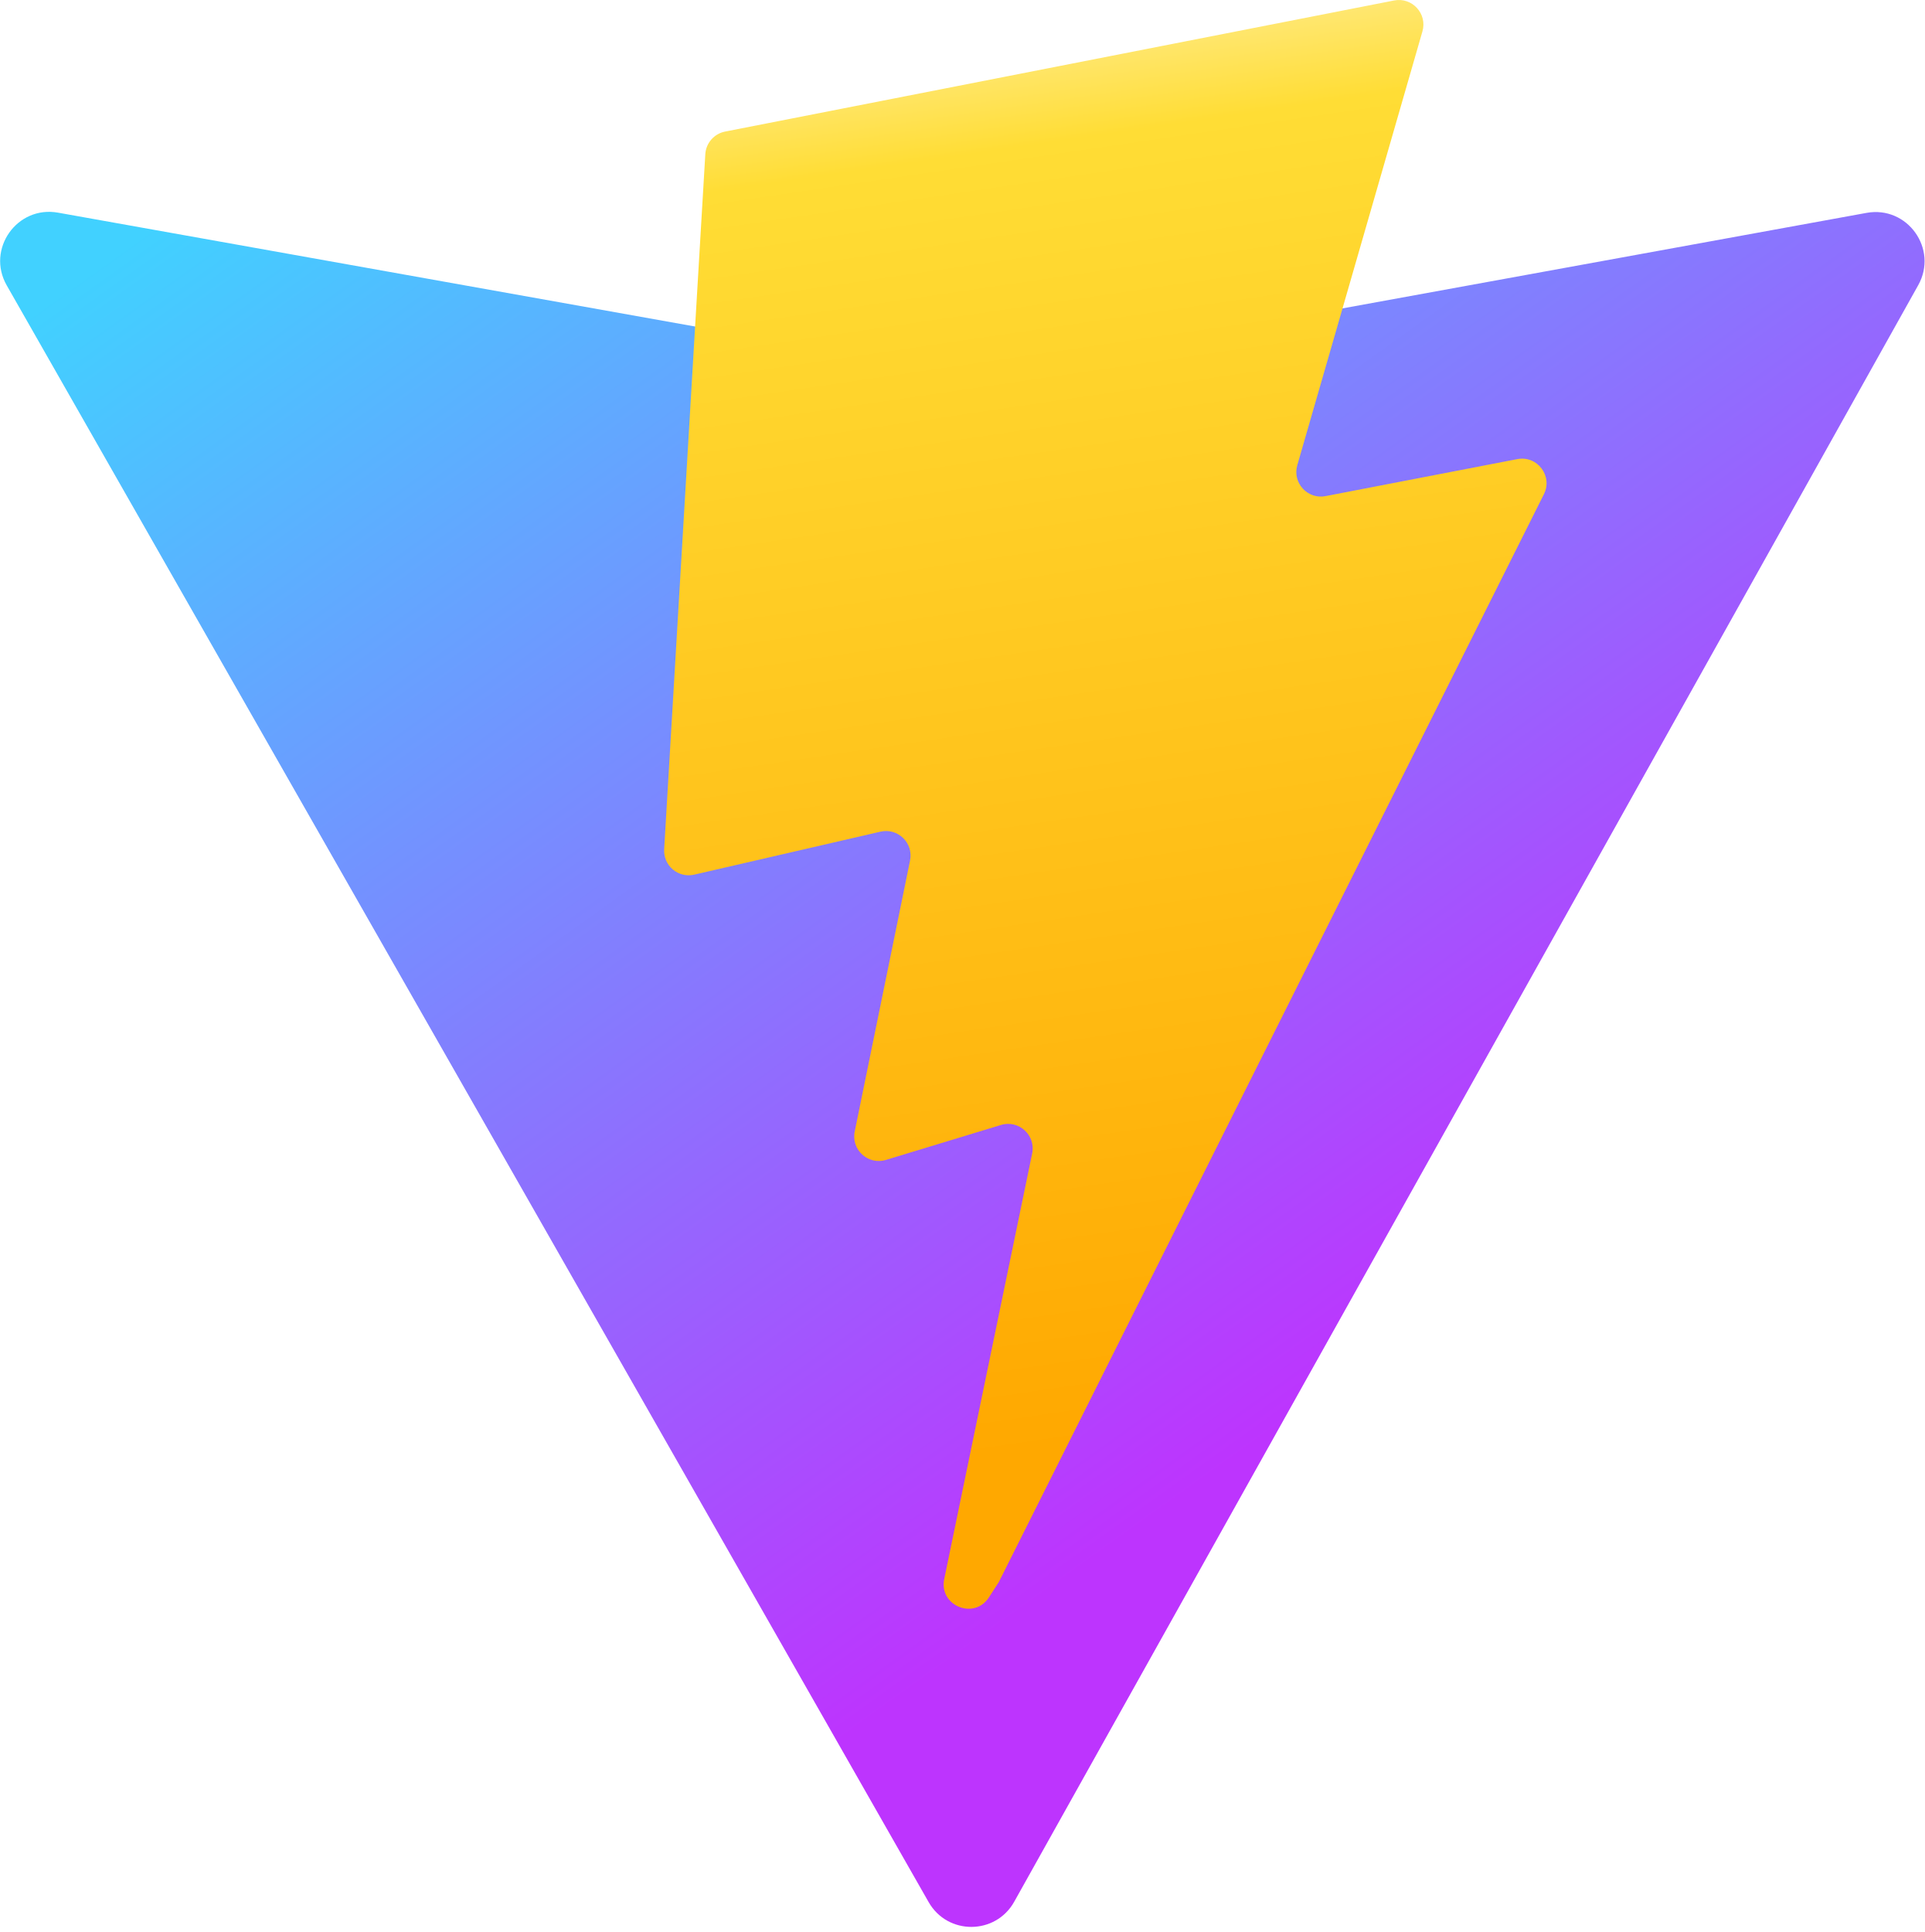
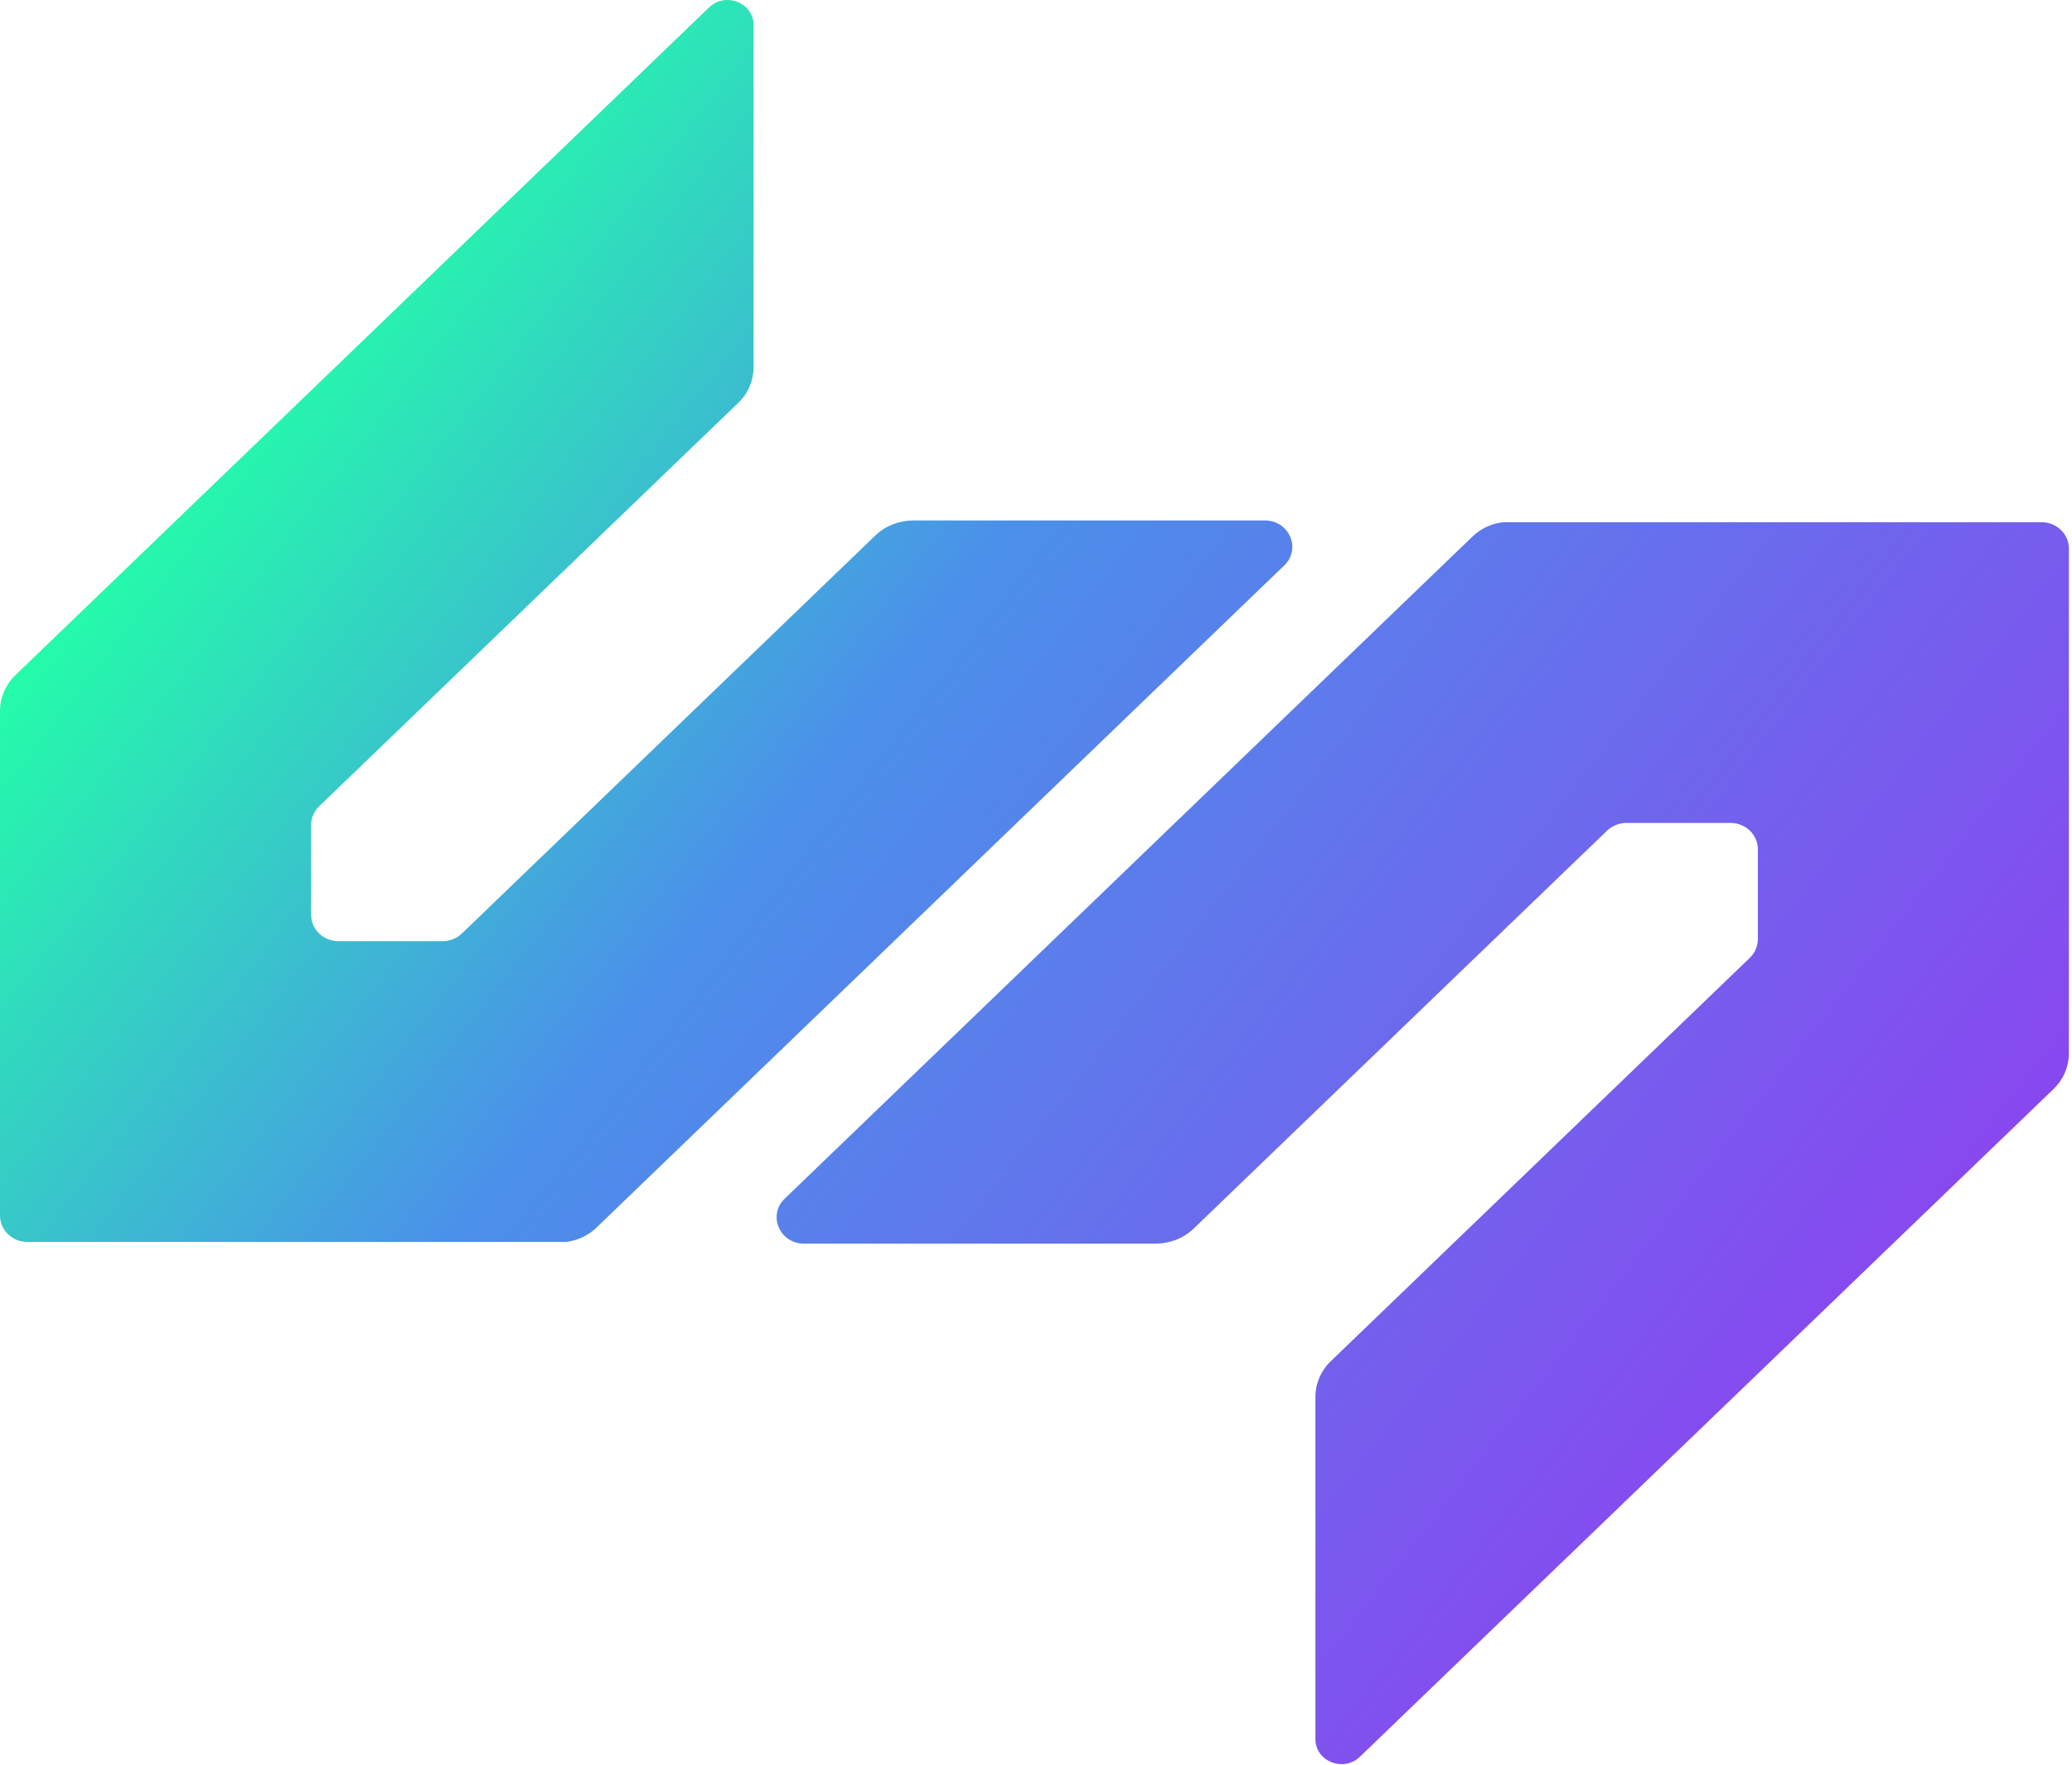
- <svg xmlns="http://www.w3.org/2000/svg" aria-hidden="true" role="img" class="iconify iconify--logos" width="31.88" height="32" preserveAspectRatio="xMidYMid meet" viewBox="0 0 256 257">
+ <svg xmlns="http://www.w3.org/2000/svg" width="175" height="149" viewBox="0 0 175 149" fill="none">
+   <path fill-rule="evenodd" clip-rule="evenodd" d="M77.071 43.947H106.832C108.893 43.947 109.923 46.342 108.468 47.742L50.372 103.66C49.717 104.29 48.885 104.691 48.002 104.838C47.879 104.857 47.751 104.865 47.623 104.865H26.278H2.308C1.03 104.865 0 103.87 0 102.644V60.018C0 58.88 0.474 57.801 1.286 57.02L1.595 56.722L15.649 43.197L30.466 28.938L59.889 0.626C61.278 -0.71 63.648 0.234 63.648 2.126V31.02C63.648 32.127 63.19 33.214 62.353 34.015L49.053 46.814L34.237 61.073L26.958 68.078C26.526 68.494 26.278 69.061 26.278 69.652V77.248C26.278 78.477 27.313 79.469 28.586 79.469H37.382C37.996 79.469 38.581 79.235 39.018 78.814L73.955 45.192C74.771 44.411 75.896 43.97 77.071 43.947ZM127.118 44.094H172.429C173.703 44.094 174.737 45.085 174.737 46.315V88.941C174.737 90.079 174.263 91.158 173.451 91.94L173.142 92.241L159.088 105.766L144.271 120.025L114.857 148.333C113.468 149.669 111.098 148.726 111.098 146.834V117.935C111.098 116.832 111.555 115.746 112.392 114.94L125.692 102.141L140.508 87.882L147.787 80.877C148.224 80.457 148.467 79.894 148.467 79.303V71.707C148.467 70.482 147.437 69.486 146.159 69.486H137.364C136.75 69.486 136.16 69.724 135.728 70.141L100.79 103.763C99.97 104.545 98.849 104.985 97.674 105.009H67.909C65.849 105.009 64.818 102.613 66.273 101.213L124.369 45.3C125.024 44.669 125.857 44.268 126.739 44.122C126.866 44.102 126.99 44.094 127.118 44.094Z" fill="url(#paint0_linear_235_3952)" />
  <defs>
-     <linearGradient id="IconifyId1813088fe1fbc01fb466" x1="-.828%" x2="57.636%" y1="7.652%" y2="78.411%">
-       <stop offset="0%" stop-color="#41D1FF" />
-       <stop offset="100%" stop-color="#BD34FE" />
-     </linearGradient>
-     <linearGradient id="IconifyId1813088fe1fbc01fb467" x1="43.376%" x2="50.316%" y1="2.242%" y2="89.03%">
-       <stop offset="0%" stop-color="#FFEA83" />
-       <stop offset="8.333%" stop-color="#FFDD35" />
-       <stop offset="100%" stop-color="#FFA800" />
+     <linearGradient id="paint0_linear_235_3952" x1="-4.80242e-06" y1="56.242" x2="123.999" y2="152.858" gradientUnits="userSpaceOnUse">
+       <stop stop-color="#23FFA8" />
+       <stop offset="0.382" stop-color="#4B90EA" />
+       <stop offset="1" stop-color="#8749EF" />
    </linearGradient>
  </defs>
-   <path fill="url(#IconifyId1813088fe1fbc01fb466)" d="M255.153 37.938L134.897 252.976c-2.483 4.44-8.862 4.466-11.382.048L.875 37.958c-2.746-4.814 1.371-10.646 6.827-9.67l120.385 21.517a6.537 6.537 0 0 0 2.322-.004l117.867-21.483c5.438-.991 9.574 4.796 6.877 9.62Z" />
-   <path fill="url(#IconifyId1813088fe1fbc01fb467)" d="M185.432.063L96.44 17.501a3.268 3.268 0 0 0-2.634 3.014l-5.474 92.456a3.268 3.268 0 0 0 3.997 3.378l24.777-5.718c2.318-.535 4.413 1.507 3.936 3.838l-7.361 36.047c-.495 2.426 1.782 4.5 4.151 3.78l15.304-4.649c2.372-.72 4.652 1.36 4.15 3.788l-11.698 56.621c-.732 3.542 3.979 5.473 5.943 2.437l1.313-2.028l72.516-144.72c1.215-2.423-.88-5.186-3.54-4.672l-25.505 4.922c-2.396.462-4.435-1.77-3.759-4.114l16.646-57.705c.677-2.35-1.37-4.583-3.769-4.113Z" />
</svg>
